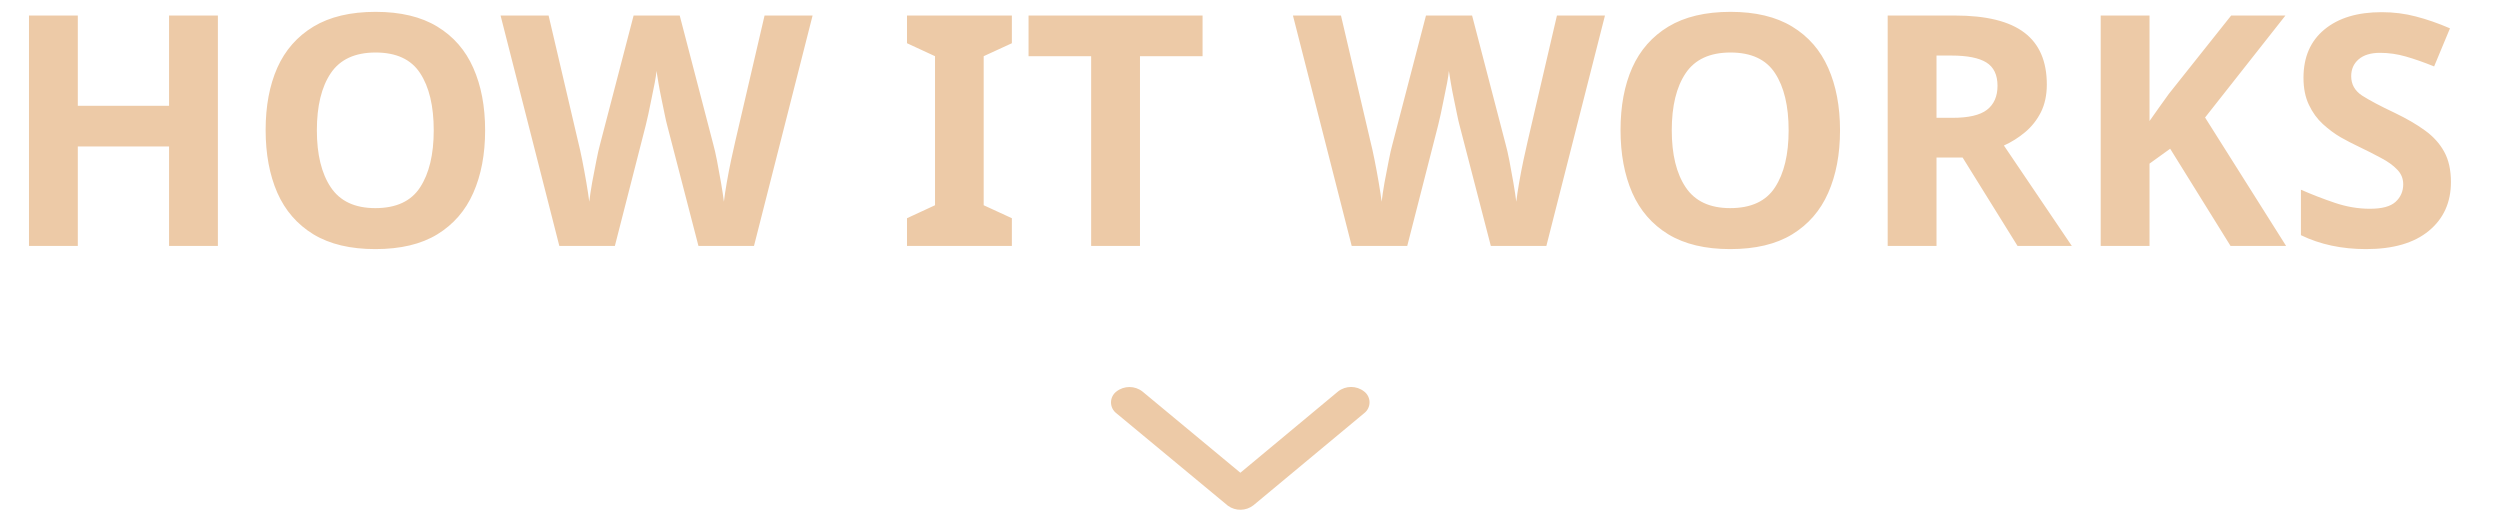
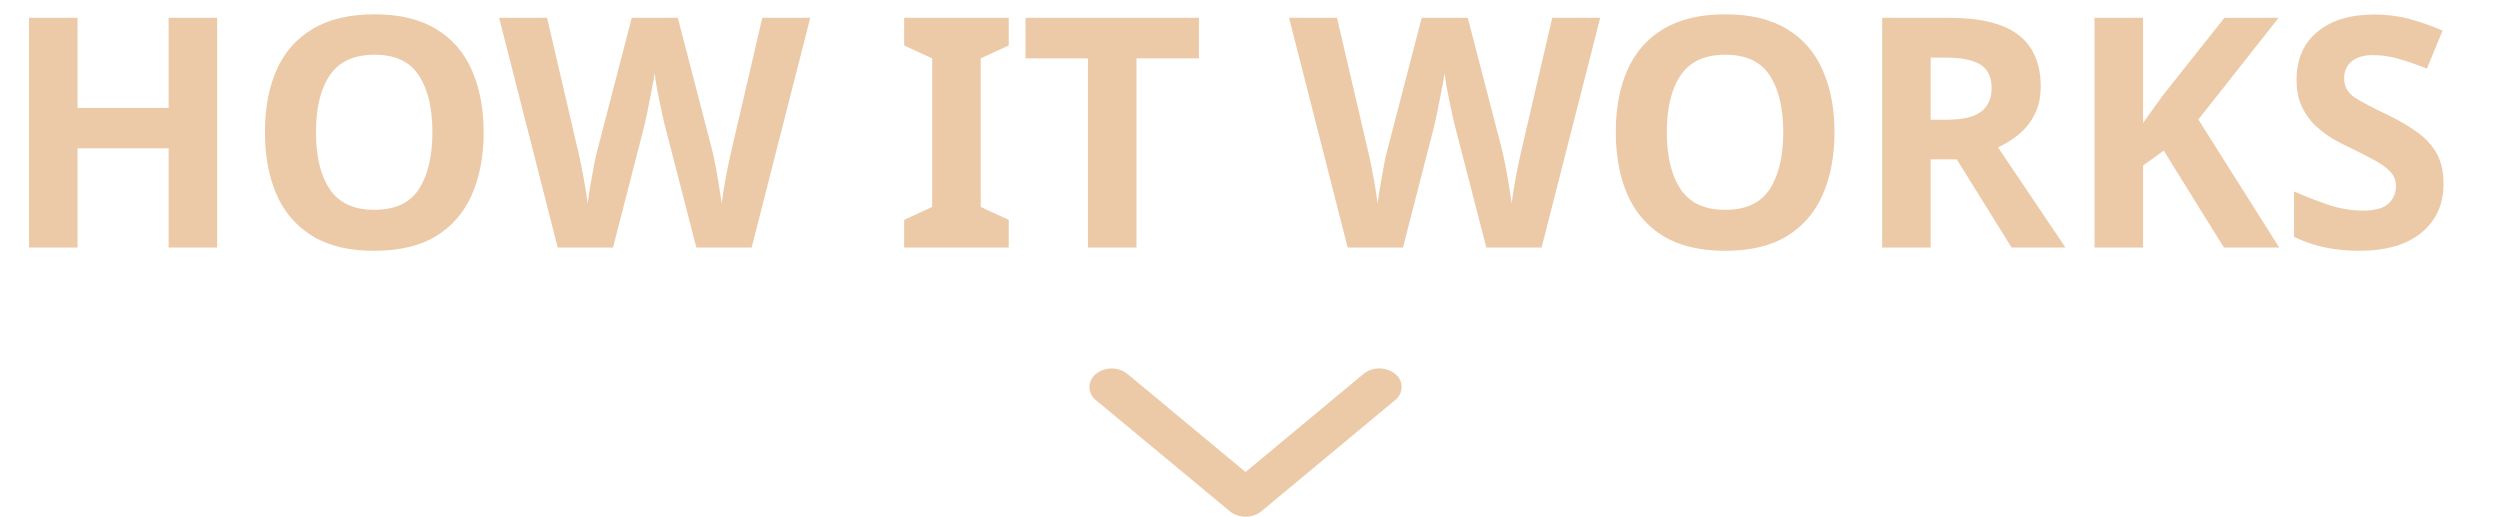
- <svg xmlns="http://www.w3.org/2000/svg" id="How_Arrow" width="244" height="49.753" viewBox="0 0 244 49.753">
+ <svg xmlns="http://www.w3.org/2000/svg" id="How_Arrow" width="202" height="41.753" viewBox="0 0 202 41.753">
  <g id="How_It_Works">
-     <text id="HOW_IT_WORKS-2" data-name="HOW IT WORKS" transform="translate(0 24)" fill="#edcaa7" font-size="31.5" font-family="ITCAvantGardeStd-Bold, ITC Avant Garde Gothic Std" font-weight="700">
+     <text id="HOW_IT_WORKS-2" data-name="HOW IT WORKS" transform="translate(0 20)" fill="#edcaa7" font-size="26" font-family="ITCAvantGardeStd-Bold, ITC Avant Garde Gothic Std" font-weight="700">
      <tspan x="0" y="0">HOW IT WORKS</tspan>
    </text>
  </g>
-   <path id="Icon_ionic-ios-arrow-back" data-name="Icon ionic-ios-arrow-back" d="M19.623,18.8,11.691,9.266a2.061,2.061,0,0,1,0-2.546,1.332,1.332,0,0,1,2.122,0L22.8,17.528a2.072,2.072,0,0,1,.044,2.486L13.819,30.9a1.333,1.333,0,0,1-2.122,0,2.061,2.061,0,0,1,0-2.546Z" transform="translate(139.86 26.517) rotate(90)" fill="#edcaa7" />
+   <path id="Icon_ionic-ios-arrow-back" data-name="Icon ionic-ios-arrow-back" d="M8.372,12.611.44,3.073A2.061,2.061,0,0,1,.44.527a1.332,1.332,0,0,1,2.122,0l8.987,10.807a2.072,2.072,0,0,1,.044,2.486L2.568,24.7a1.38,1.38,0,0,1-1.061.526A1.38,1.38,0,0,1,.446,24.7a2.061,2.061,0,0,1,0-2.546Z" transform="translate(113.251 29.767) rotate(90)" fill="#edcaa7" />
</svg>
